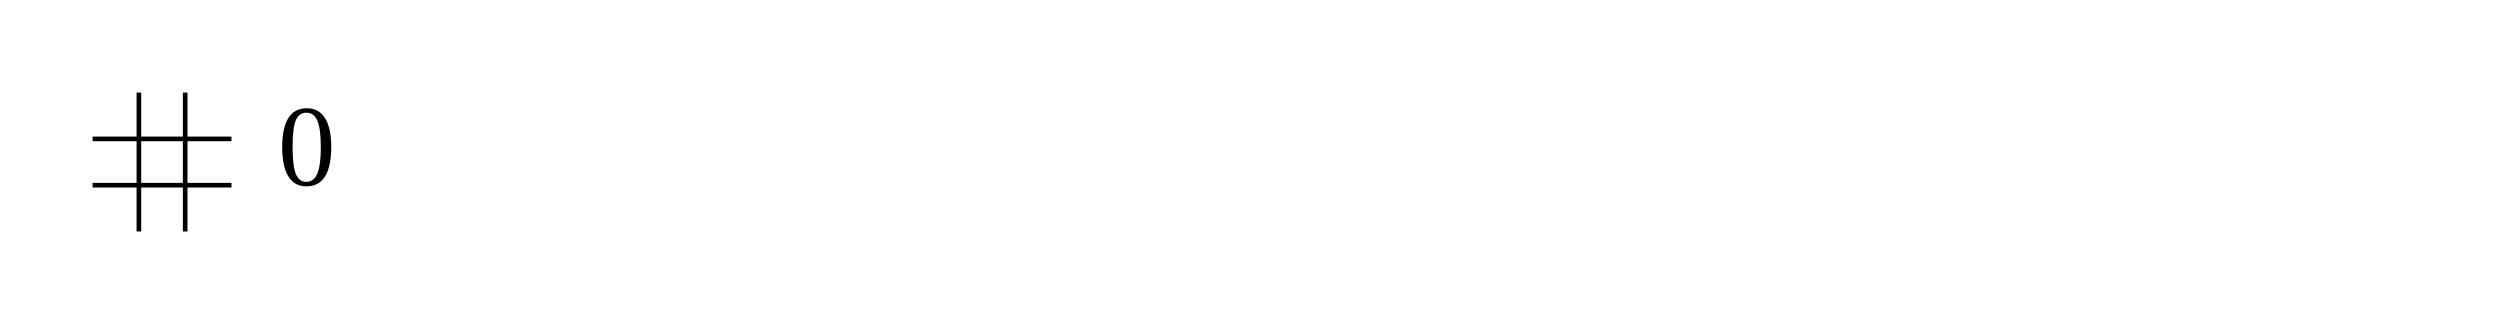
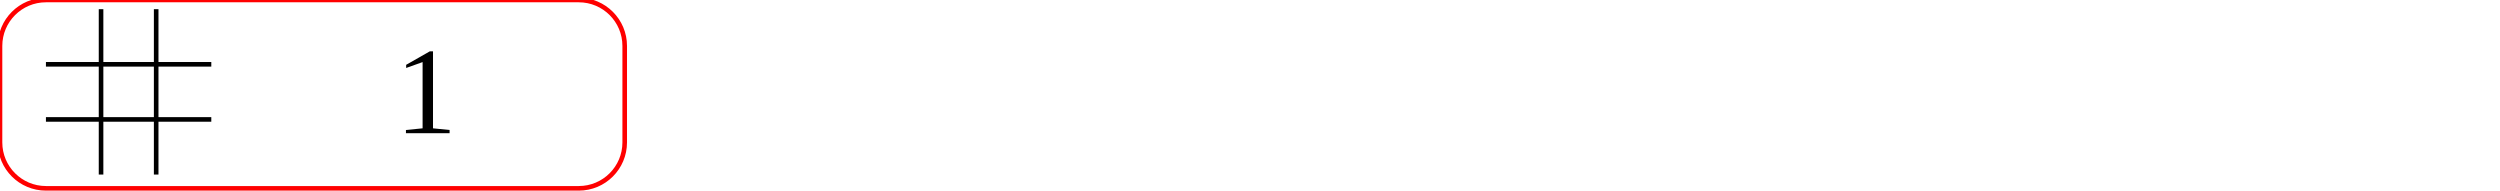
- <svg xmlns="http://www.w3.org/2000/svg" width="540" height="70">
-   <line x1="30" y1="20" x2="30" y2="50" stroke="black" />
-   <line x1="40" y1="20" x2="40" y2="50" stroke="black" />
-   <line x1="20" y1="30" x2="50" y2="30" stroke="black" />
-   <line x1="20" y1="40" x2="50" y2="40" stroke="black" />
-   <text x="60" y="40.0" font-size="25" fill="black">0</text>
+ <svg xmlns="http://www.w3.org/2000/svg" width="544.252" height="41.575">
+   <line x1="22.0" y1="2.0" x2="22.0" y2="38.0" stroke="black" />
+   <line x1="34.0" y1="2.0" x2="34.0" y2="38.0" stroke="black" />
+   <line x1="10.0" y1="14.0" x2="46.0" y2="14.0" stroke="black" />
+   <line x1="10.0" y1="26.0" x2="46.0" y2="26.0" stroke="black" />
+   <text x="86.0" y="29.0" font-size="27" fill="black">1</text>
+   <rect x="0.0" y="0.0" width="136" height="41" stroke="red" fill="none" rx="10" ry="10" />
</svg>
